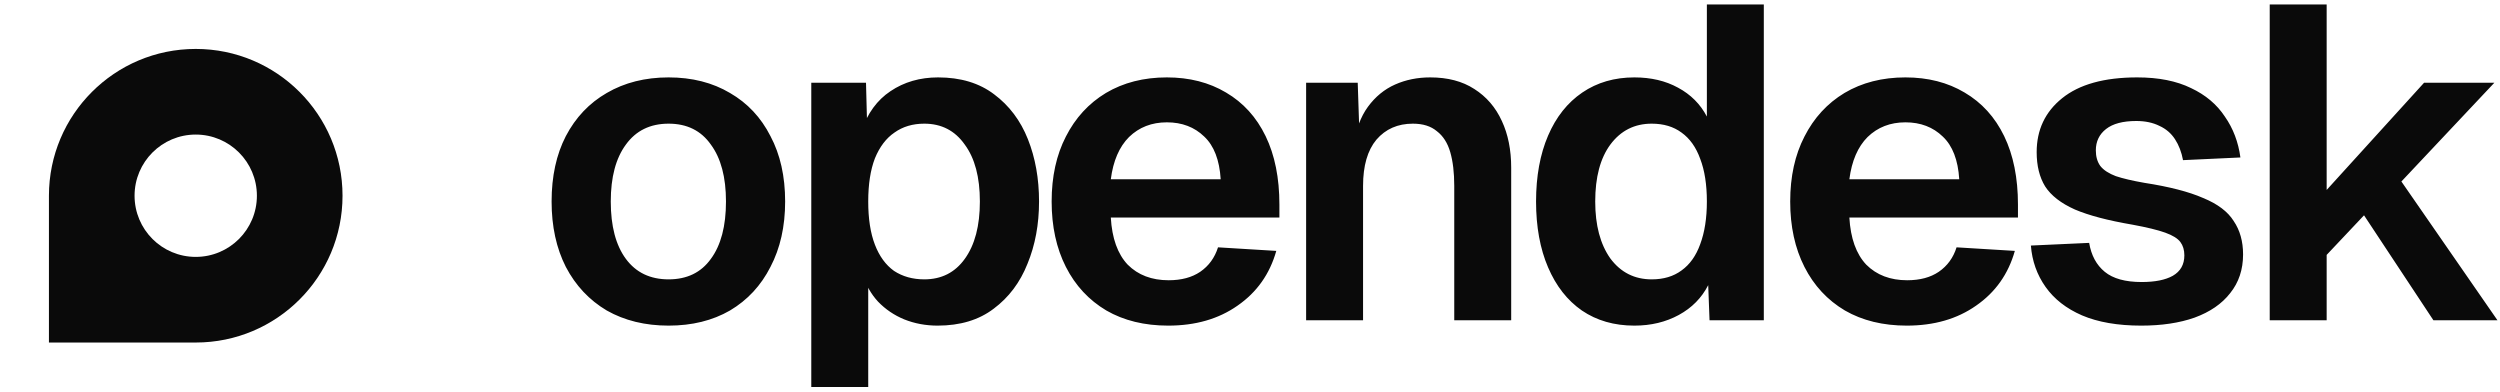
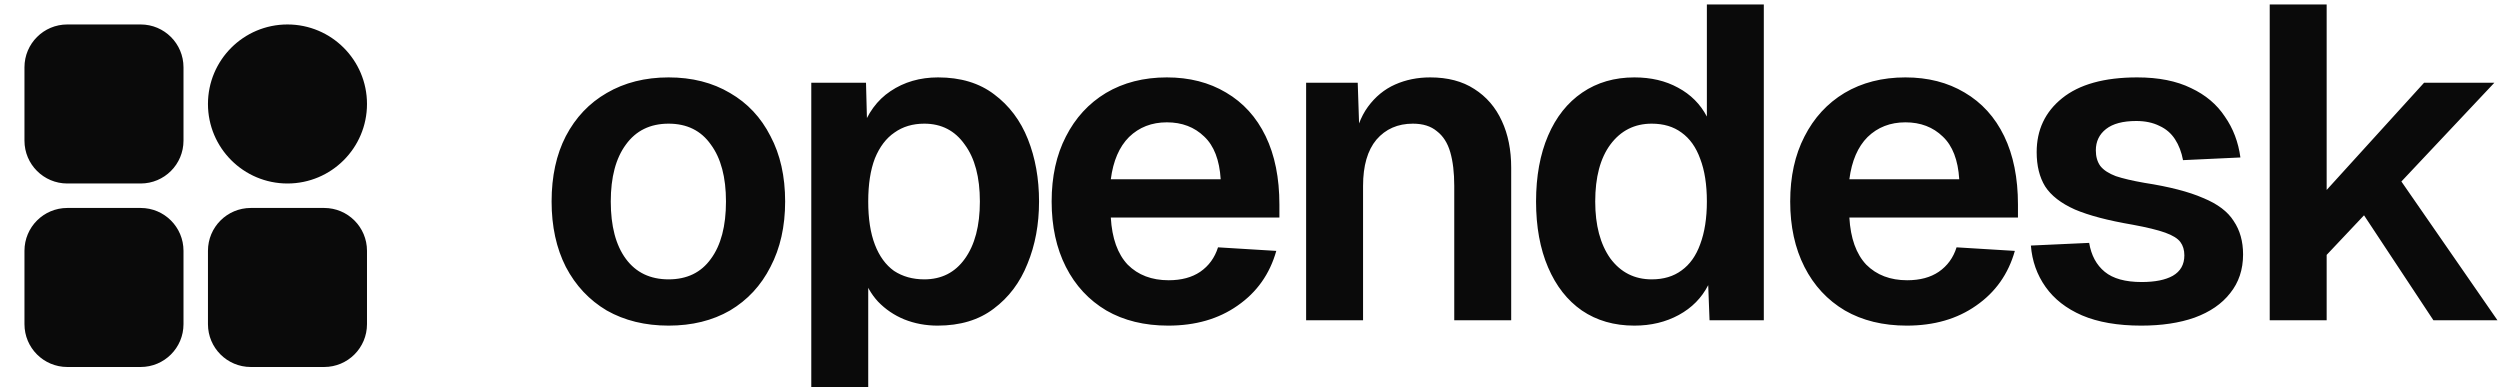
<svg xmlns="http://www.w3.org/2000/svg" viewBox="0 0 562 88" width="562" height="88" fill="none">
-   <path transform="translate(0 0) scale(1.375)" fill="#0A0A0A" fill-rule="evenodd" d="M8 56V32A24 24 0 1 1 32 56Z M32 22a10 10 0 1 0 0 20a10 10 0 1 0 0-20Z" />
+   <path transform="translate(0 0) scale(1.375)" fill="#0A0A0A" fill-rule="evenodd" d="M11 4h12a7 7 0 0 1 7 7v12a7 7 0 0 1-7 7h-12a7 7 0 0 1-7-7v-12a7 7 0 0 1 7-7Z M47 4a13 13 0 1 1 0 26a13 13 0 1 1 0-26Z M11 34h12a7 7 0 0 1 7 7v12a7 7 0 0 1-7 7h-12a7 7 0 0 1-7-7v-12a7 7 0 0 1 7-7Z M41 34h12a7 7 0 0 1 7 7v12a7 7 0 0 1-7 7h-12a7 7 0 0 1-7-7v-12a7 7 0 0 1 7-7Z" />
  <path transform="translate(124 1) scale(1)" fill="#0A0A0A" d="M26.3 72.2C21.033 72.2 16.4 71.067 12.4 68.8C8.467 66.467 5.4 63.2 3.2 59C1.067 54.8 0 49.9 0 44.3C0 38.633 1.067 33.733 3.2 29.6C5.4 25.4 8.467 22.167 12.4 19.9C16.4 17.567 21.033 16.4 26.3 16.4C31.567 16.4 36.167 17.567 40.1 19.9C44.033 22.167 47.067 25.4 49.2 29.6C51.4 33.733 52.5 38.633 52.5 44.3C52.5 49.9 51.4 54.8 49.2 59C47.067 63.2 44.033 66.467 40.1 68.8C36.167 71.067 31.567 72.2 26.3 72.2ZM26.3 61.8C30.433 61.8 33.6 60.267 35.8 57.2C38.067 54.133 39.2 49.833 39.2 44.3C39.2 38.833 38.067 34.567 35.8 31.5C33.6 28.367 30.433 26.8 26.3 26.8C22.167 26.8 18.967 28.367 16.7 31.5C14.433 34.567 13.3 38.833 13.3 44.3C13.3 49.833 14.433 54.133 16.7 57.2C18.967 60.267 22.167 61.8 26.3 61.8ZM58.377 86V17.6H70.677L70.977 29L69.677 28.4C71.011 24.467 73.177 21.5 76.177 19.5C79.244 17.433 82.811 16.4 86.877 16.4C91.944 16.4 96.144 17.667 99.477 20.2C102.877 22.733 105.411 26.1 107.077 30.3C108.744 34.5 109.577 39.167 109.577 44.3C109.577 49.433 108.711 54.1 106.977 58.3C105.311 62.5 102.777 65.867 99.377 68.4C96.044 70.933 91.844 72.2 86.777 72.2C84.111 72.2 81.611 71.733 79.277 70.8C77.011 69.867 75.044 68.533 73.377 66.8C71.777 65.067 70.644 63.033 69.977 60.7L71.177 59.7V86H58.377ZM83.777 61.8C87.644 61.8 90.677 60.267 92.877 57.2C95.144 54.067 96.277 49.767 96.277 44.3C96.277 38.833 95.144 34.567 92.877 31.5C90.677 28.367 87.644 26.8 83.777 26.8C81.177 26.8 78.944 27.467 77.077 28.8C75.211 30.067 73.744 32 72.677 34.6C71.677 37.2 71.177 40.433 71.177 44.3C71.177 48.167 71.677 51.4 72.677 54C73.677 56.6 75.111 58.567 76.977 59.9C78.911 61.167 81.177 61.8 83.777 61.8ZM138.61 72.2C133.277 72.2 128.643 71.067 124.71 68.8C120.777 66.467 117.743 63.2 115.61 59C113.477 54.8 112.41 49.9 112.41 44.3C112.41 38.7 113.477 33.833 115.61 29.7C117.743 25.5 120.743 22.233 124.61 19.9C128.543 17.567 133.11 16.4 138.31 16.4C143.377 16.4 147.81 17.533 151.61 19.8C155.477 22.067 158.443 25.333 160.51 29.6C162.577 33.867 163.61 39 163.61 45V47.9H125.71C125.977 52.567 127.243 56.1 129.51 58.5C131.843 60.833 134.91 62 138.71 62C141.577 62 143.943 61.367 145.81 60.1C147.743 58.767 149.077 56.933 149.81 54.6L162.91 55.4C161.443 60.6 158.543 64.7 154.21 67.7C149.943 70.7 144.743 72.2 138.61 72.2ZM125.71 39.3H150.41C150.143 34.967 148.91 31.767 146.71 29.7C144.51 27.567 141.71 26.5 138.31 26.5C134.91 26.5 132.077 27.6 129.81 29.8C127.61 32 126.243 35.167 125.71 39.3ZM169.616 71V17.6H181.216L181.716 32.6L180.216 32C180.749 28.267 181.849 25.267 183.516 23C185.182 20.733 187.216 19.067 189.616 18C192.016 16.933 194.649 16.4 197.516 16.4C201.449 16.4 204.749 17.267 207.416 19C210.149 20.733 212.216 23.133 213.616 26.2C215.016 29.2 215.716 32.7 215.716 36.7V71H202.916V40.8C202.916 37.8 202.616 35.267 202.016 33.2C201.416 31.133 200.416 29.567 199.016 28.5C197.682 27.367 195.882 26.8 193.616 26.8C190.216 26.8 187.482 28 185.416 30.4C183.416 32.8 182.416 36.267 182.416 40.8V71H169.616ZM243.405 72.2C238.871 72.2 234.938 71.067 231.605 68.8C228.338 66.533 225.805 63.3 224.005 59.1C222.205 54.9 221.305 49.967 221.305 44.3C221.305 38.633 222.205 33.7 224.005 29.5C225.805 25.3 228.371 22.067 231.705 19.8C235.038 17.533 238.938 16.4 243.405 16.4C247.138 16.4 250.405 17.167 253.205 18.7C256.071 20.233 258.238 22.4 259.705 25.2V0H272.505V71H260.305L260.005 63.1C258.538 65.967 256.338 68.2 253.405 69.8C250.471 71.4 247.138 72.2 243.405 72.2ZM247.305 61.8C249.971 61.8 252.205 61.133 254.005 59.8C255.871 58.467 257.271 56.5 258.205 53.9C259.205 51.233 259.705 48.033 259.705 44.3C259.705 40.5 259.205 37.3 258.205 34.7C257.271 32.1 255.871 30.133 254.005 28.8C252.205 27.467 249.971 26.8 247.305 26.8C243.438 26.8 240.338 28.367 238.005 31.5C235.738 34.567 234.605 38.833 234.605 44.3C234.605 49.633 235.738 53.9 238.005 57.1C240.338 60.233 243.438 61.8 247.305 61.8ZM304.638 72.2C299.304 72.2 294.671 71.067 290.737 68.8C286.804 66.467 283.771 63.2 281.638 59C279.504 54.8 278.438 49.9 278.438 44.3C278.438 38.7 279.504 33.833 281.638 29.7C283.771 25.5 286.771 22.233 290.638 19.9C294.571 17.567 299.137 16.4 304.337 16.4C309.404 16.4 313.838 17.533 317.638 19.8C321.504 22.067 324.471 25.333 326.538 29.6C328.604 33.867 329.638 39 329.638 45V47.9H291.737C292.004 52.567 293.271 56.1 295.538 58.5C297.871 60.833 300.937 62 304.737 62C307.604 62 309.971 61.367 311.837 60.1C313.771 58.767 315.104 56.933 315.837 54.6L328.938 55.4C327.471 60.6 324.571 64.7 320.237 67.7C315.971 70.7 310.771 72.2 304.638 72.2ZM291.737 39.3H316.438C316.171 34.967 314.937 31.767 312.737 29.7C310.537 27.567 307.737 26.5 304.337 26.5C300.937 26.5 298.104 27.6 295.837 29.8C293.637 32 292.271 35.167 291.737 39.3ZM357.343 72.2C352.076 72.2 347.643 71.433 344.043 69.9C340.51 68.367 337.776 66.233 335.843 63.5C333.91 60.767 332.81 57.667 332.543 54.2L345.643 53.6C346.11 56.4 347.276 58.567 349.143 60.1C351.01 61.633 353.776 62.4 357.443 62.4C360.443 62.4 362.776 61.933 364.443 61C366.176 60 367.043 58.467 367.043 56.4C367.043 55.2 366.743 54.2 366.143 53.4C365.543 52.6 364.41 51.9 362.743 51.3C361.076 50.7 358.61 50.1 355.343 49.5C349.876 48.567 345.576 47.433 342.443 46.1C339.31 44.7 337.076 42.967 335.743 40.9C334.476 38.833 333.843 36.267 333.843 33.2C333.843 28.2 335.743 24.167 339.543 21.1C343.41 17.967 349.043 16.4 356.443 16.4C361.243 16.4 365.276 17.2 368.543 18.8C371.81 20.333 374.343 22.467 376.143 25.2C378.01 27.867 379.176 30.933 379.643 34.4L366.743 35C366.41 33.2 365.81 31.633 364.943 30.3C364.076 28.967 362.91 27.967 361.443 27.3C359.976 26.567 358.243 26.2 356.243 26.2C353.243 26.2 350.976 26.8 349.443 28C347.91 29.2 347.143 30.8 347.143 32.8C347.143 34.2 347.476 35.367 348.143 36.3C348.876 37.233 350.043 38 351.643 38.6C353.243 39.133 355.376 39.633 358.043 40.1C363.643 40.967 368.043 42.1 371.243 43.5C374.51 44.833 376.81 46.567 378.143 48.7C379.543 50.767 380.243 53.267 380.243 56.2C380.243 59.6 379.276 62.5 377.343 64.9C375.476 67.3 372.81 69.133 369.343 70.4C365.943 71.6 361.943 72.2 357.343 72.2ZM386.233 71V0H399.033V41.7L420.933 17.6H436.733L415.833 39.8L437.433 71H423.033L407.433 47.4L399.033 56.3V71H386.233Z" />
</svg>
